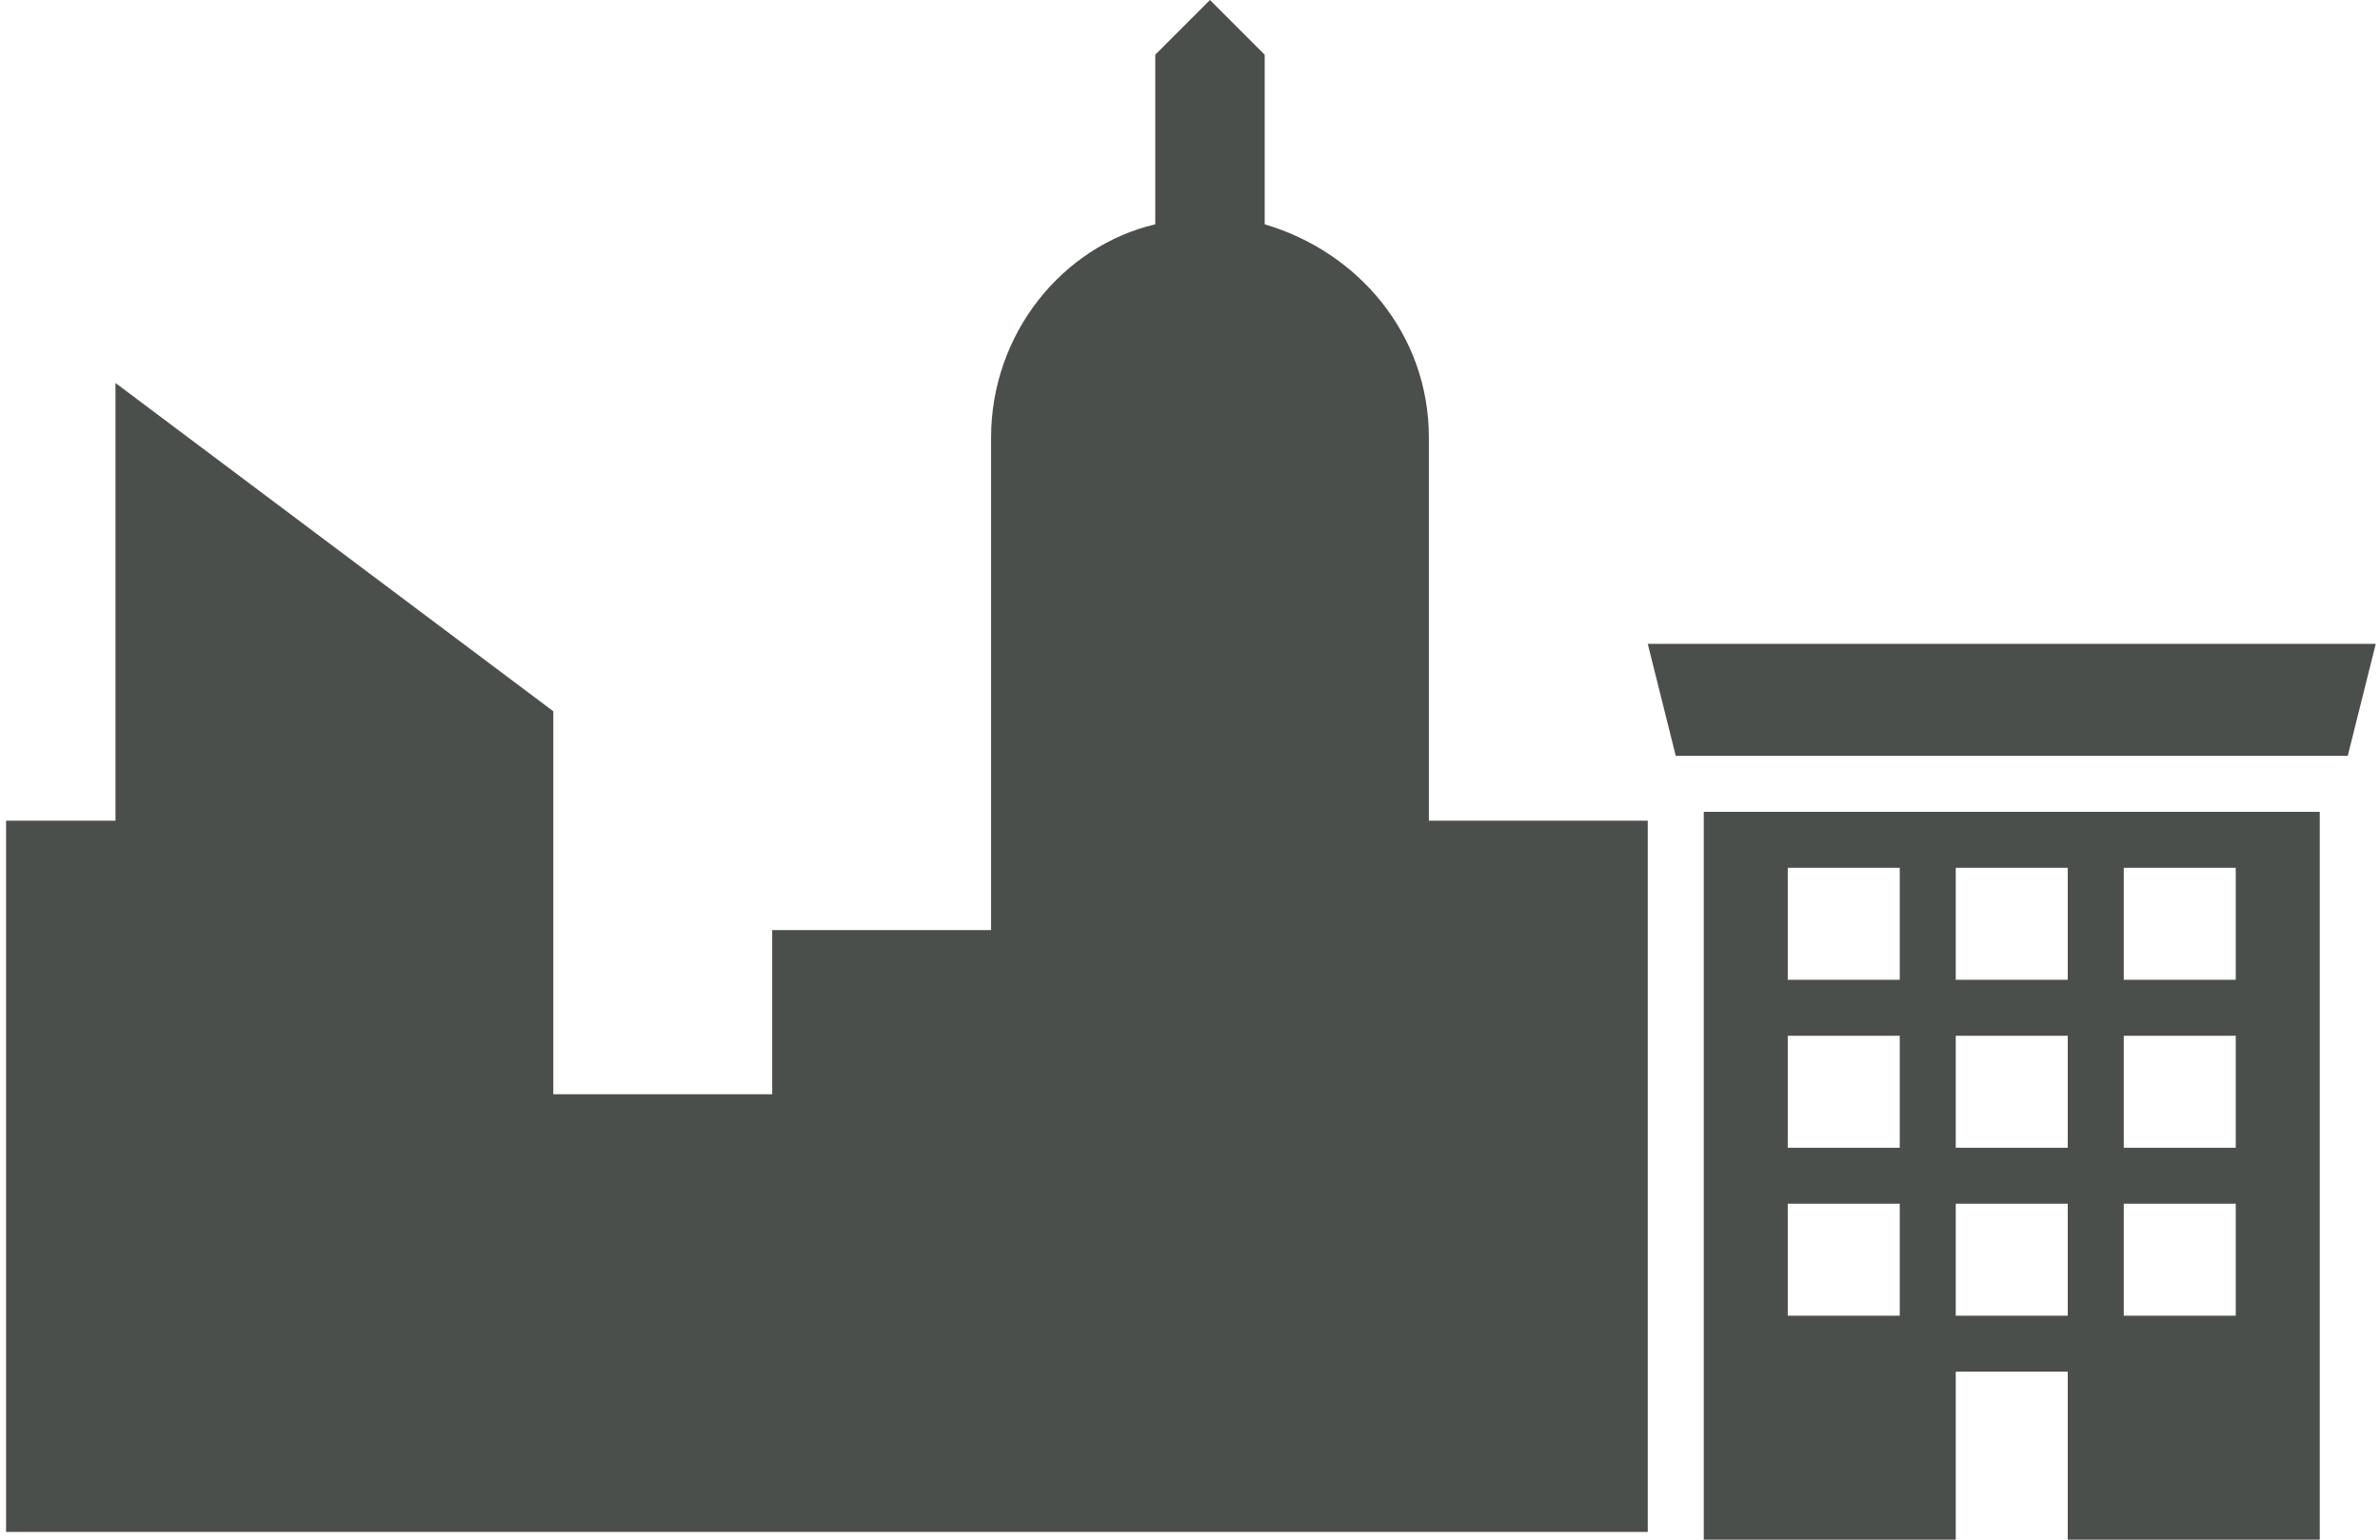
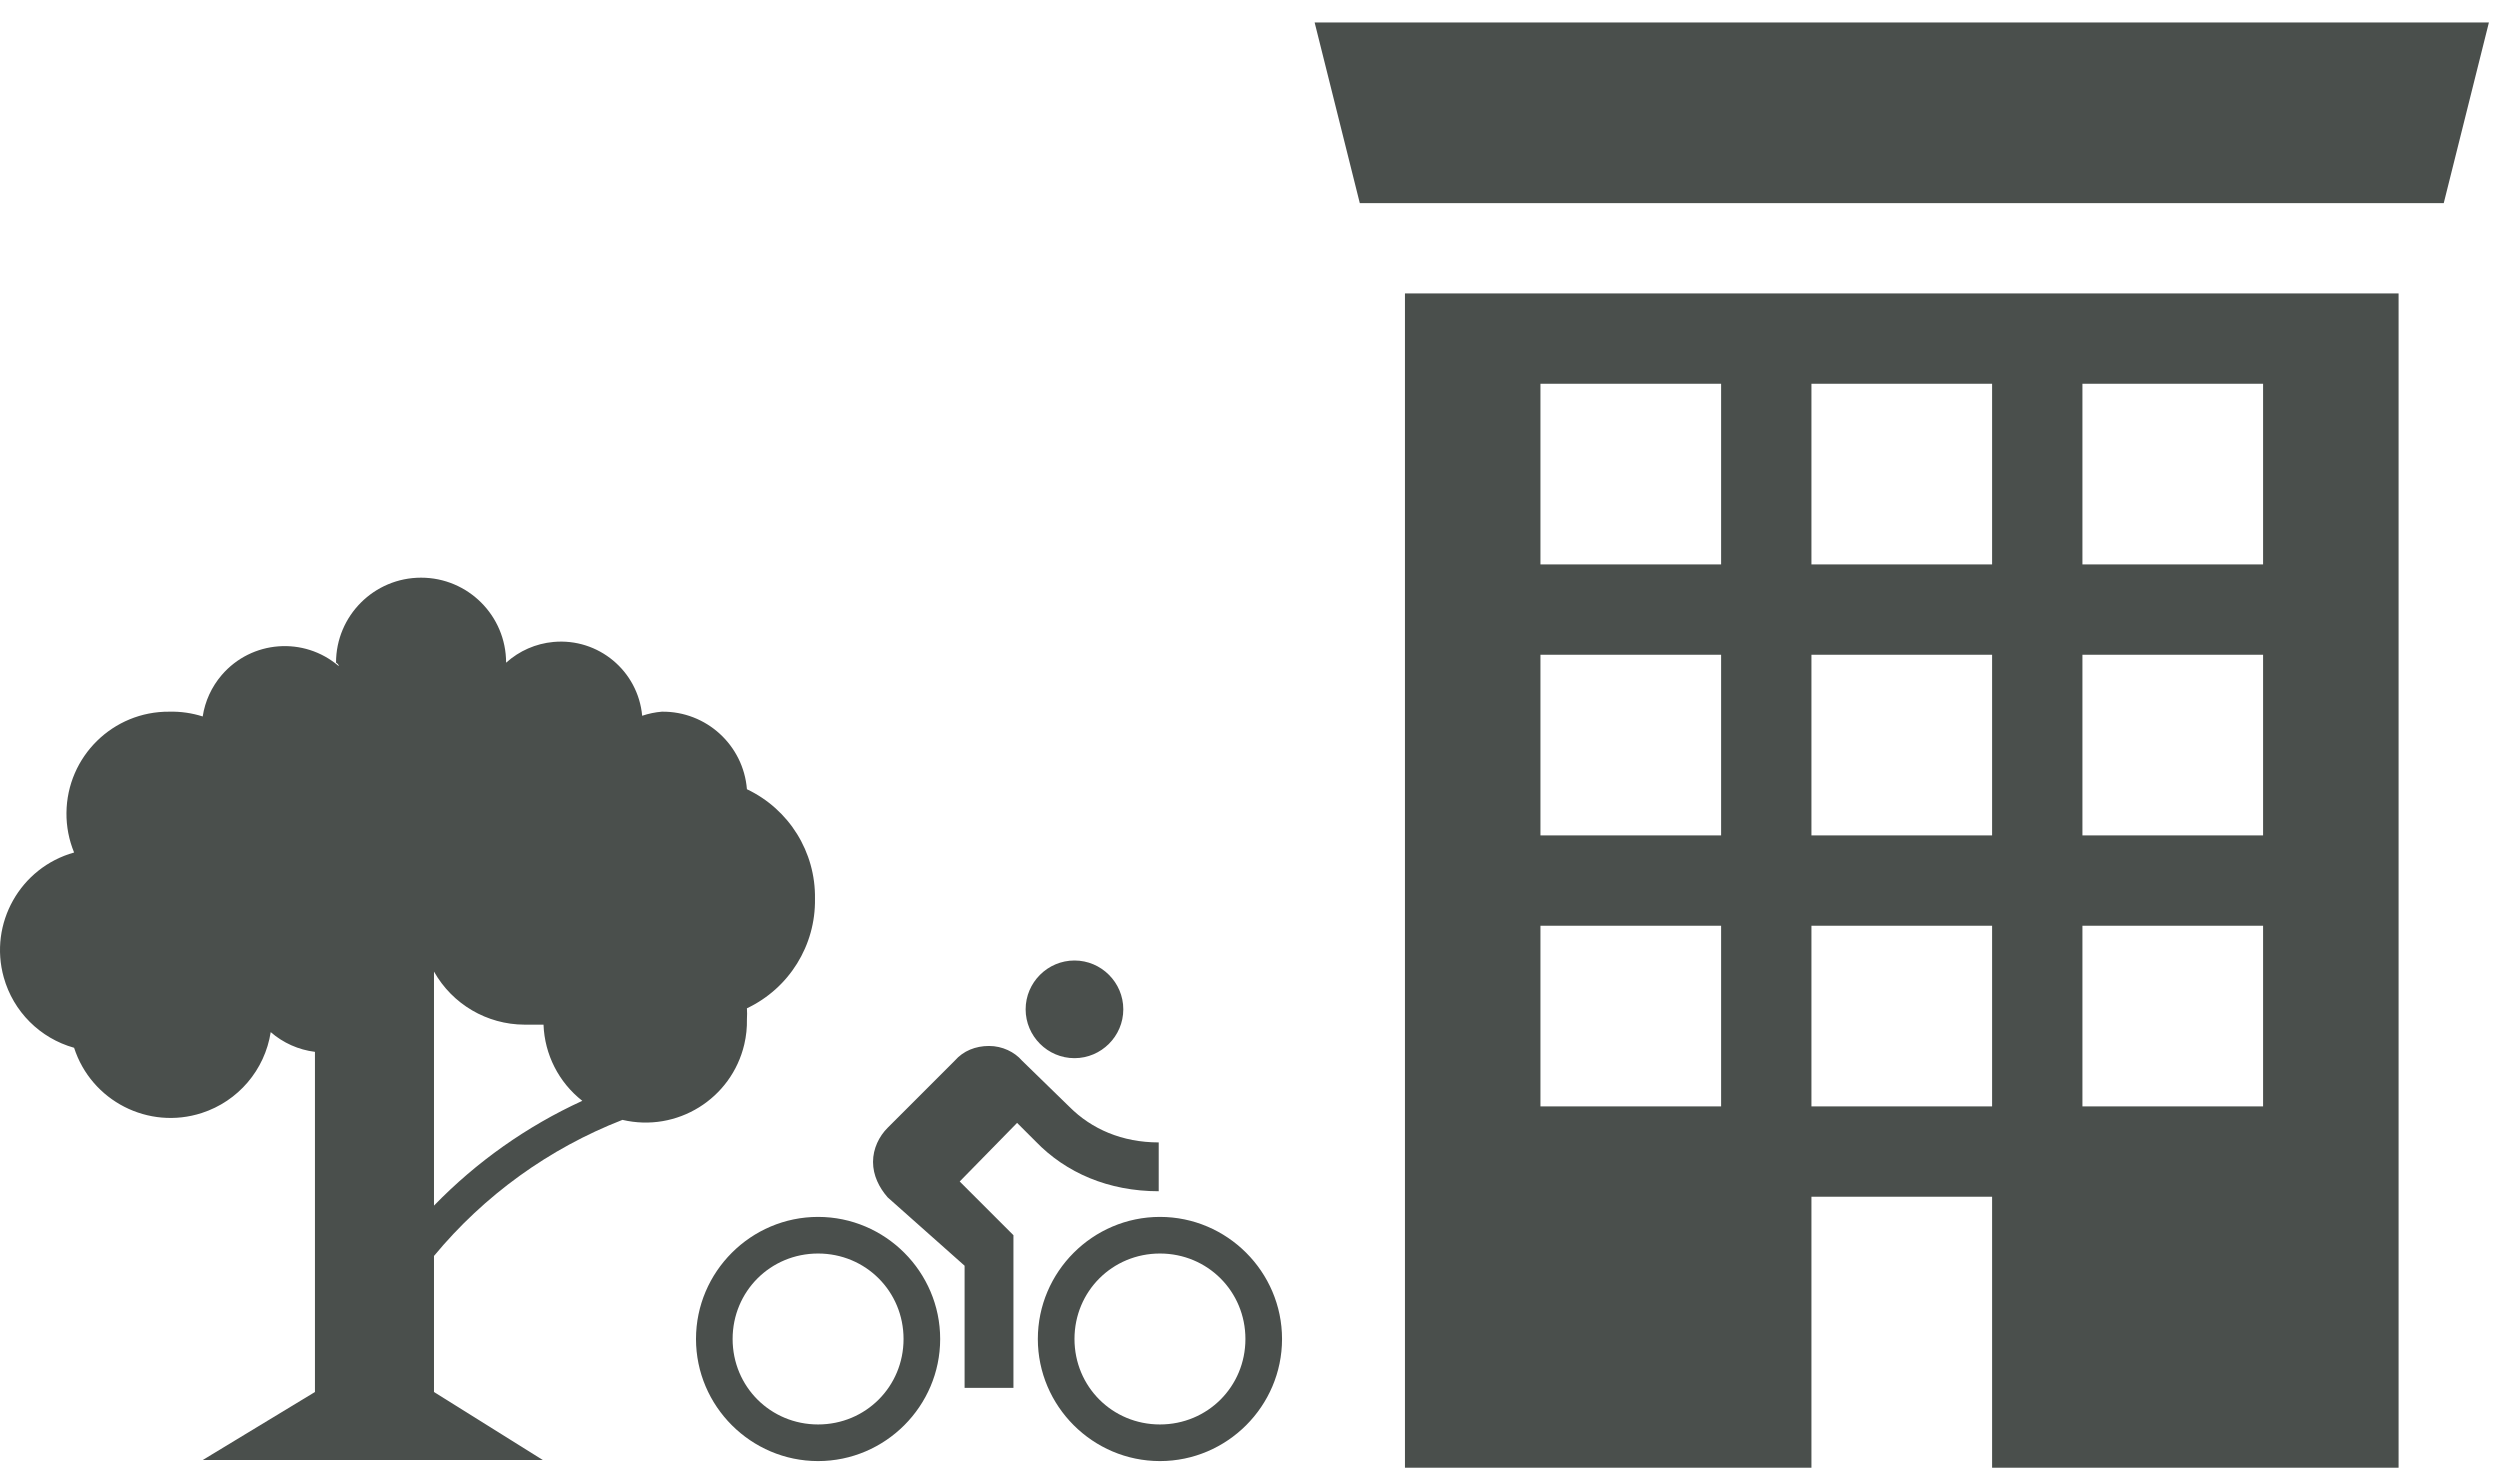
- <svg xmlns="http://www.w3.org/2000/svg" width="85px" height="55px" viewBox="0 0 85 55" version="1.1">
+ <svg xmlns="http://www.w3.org/2000/svg" width="91px" height="54px" viewBox="0 0 91 54" version="1.1">
  <defs />
  <g id="Page-1" stroke="none" stroke-width="1" fill="none" fill-rule="evenodd">
-     <g id="Desktop-HD-Copy-5" transform="translate(-677, -540)" fill="#4A4F4C">
-       <g id="solutions-urban-planning" transform="translate(676.8125, 540)">
-         <path d="M51.219,29.316 L51.219,15.635 C51.219,11.922 48.678,8.99 45.355,8.013 L45.355,1.954 L43.401,3.41060513e-13 L41.447,1.954 L41.447,8.013 C38.124,8.795 35.583,11.922 35.583,15.635 L35.583,33.225 L27.766,33.225 L27.766,39.089 L19.948,39.089 L19.948,25.408 L4.312,13.681 L4.312,29.316 L0.404,29.316 L0.404,54.724 L59.036,54.724 L59.036,29.316 L51.219,29.316 L51.219,29.316 Z" id="Page-1" />
-         <polygon id="Fill-1" points="84.036 27 60.036 27 59.036 23 85.036 23" />
-         <path d="M61.036,29 L61.036,55 L70.036,55 L70.036,49 L74.036,49 L74.036,55 L83.036,55 L83.036,29 L61.036,29 L61.036,29 Z M68.036,47 L64.036,47 L64.036,43 L68.036,43 L68.036,47 L68.036,47 Z M68.036,41 L64.036,41 L64.036,37 L68.036,37 L68.036,41 L68.036,41 Z M68.036,35 L64.036,35 L64.036,31 L68.036,31 L68.036,35 L68.036,35 Z M74.036,47 L70.036,47 L70.036,43 L74.036,43 L74.036,47 L74.036,47 Z M74.036,41 L70.036,41 L70.036,37 L74.036,37 L74.036,41 L74.036,41 Z M74.036,35 L70.036,35 L70.036,31 L74.036,31 L74.036,35 L74.036,35 Z M80.036,47 L76.036,47 L76.036,43 L80.036,43 L80.036,47 L80.036,47 Z M80.036,41 L76.036,41 L76.036,37 L80.036,37 L80.036,41 L80.036,41 Z M80.036,35 L76.036,35 L76.036,31 L80.036,31 L80.036,35 L80.036,35 Z" id="Fill-3" />
+     <g id="Desktop-HD-Copy-5" transform="translate(-665, -658)" fill="#4A4F4C">
+       <g id="solutions-asset-monitoring" transform="translate(348, 300)">
+         <g id="Group-15">
+           <g id="Group" transform="translate(0.535511, 0)">
+             <g id="solutions-urban-planning" transform="translate(315.4957, 358.4492)">
+               <g id="building" transform="translate(48.76116, 0.367657)">
+                 <polygon id="Fill-1" points="41.16 6.576 1.704 6.576 0.06 0 42.804 0" />
+                 <path d="M3.348,9.864 L3.348,52.608 L18.144,52.608 L18.144,42.744 L24.72,42.744 L24.72,52.608 L39.516,52.608 L39.516,9.864 L3.348,9.864 L3.348,9.864 Z M14.856,39.456 L8.28,39.456 L8.28,32.88 L14.856,32.88 L14.856,39.456 L14.856,39.456 Z M14.856,29.592 L8.28,29.592 L8.28,23.016 L14.856,23.016 L14.856,29.592 L14.856,29.592 Z M14.856,19.728 L8.28,19.728 L8.28,13.152 L14.856,13.152 L14.856,19.728 L14.856,19.728 Z M24.72,39.456 L18.144,39.456 L18.144,32.88 L24.72,32.88 L24.72,39.456 L24.72,39.456 Z M24.72,29.592 L18.144,29.592 L18.144,23.016 L24.72,23.016 L24.72,29.592 L24.72,29.592 Z M24.72,19.728 L18.144,19.728 L18.144,13.152 L24.72,13.152 L24.72,19.728 L24.72,19.728 Z M34.584,39.456 L28.008,39.456 L28.008,32.88 L34.584,32.88 L34.584,39.456 L34.584,39.456 Z M34.584,29.592 L28.008,29.592 L28.008,23.016 L34.584,23.016 L34.584,29.592 L34.584,29.592 Z M34.584,19.728 L28.008,19.728 L28.008,13.152 L34.584,13.152 L34.584,19.728 L34.584,19.728 Z" id="Fill-3" />
+               </g>
+               <path d="M40.08,38.068 C41.057,38.068 41.857,37.268 41.857,36.29 C41.857,35.313 41.057,34.513 40.08,34.513 C39.102,34.513 38.302,35.313 38.302,36.29 C38.302,37.268 39.102,38.068 40.08,38.068 L40.08,38.068 Z M30.747,43.846 C28.302,43.846 26.303,45.846 26.303,48.29 C26.303,50.734 28.302,52.734 30.747,52.734 C33.191,52.734 35.191,50.734 35.191,48.29 C35.191,45.846 33.191,43.846 30.747,43.846 L30.747,43.846 Z M30.747,51.401 C29.014,51.401 27.636,50.023 27.636,48.29 C27.636,46.557 29.014,45.179 30.747,45.179 C32.48,45.179 33.858,46.557 33.858,48.29 C33.858,50.023 32.48,51.401 30.747,51.401 L30.747,51.401 Z M35.902,42.557 L37.991,40.424 L38.658,41.09 C39.769,42.246 41.324,42.912 43.146,42.912 L43.146,41.135 C41.813,41.135 40.702,40.646 39.902,39.846 L38.169,38.157 C37.902,37.846 37.458,37.624 36.969,37.624 C36.48,37.624 36.035,37.801 35.724,38.157 L33.28,40.601 C32.969,40.912 32.747,41.357 32.747,41.846 C32.747,42.335 32.969,42.779 33.28,43.135 L36.08,45.623 L36.08,50.068 L37.858,50.068 L37.858,44.512 L35.902,42.557 L35.902,42.557 Z M43.191,43.846 C40.746,43.846 38.746,45.846 38.746,48.29 C38.746,50.734 40.746,52.734 43.191,52.734 C45.635,52.734 47.635,50.734 47.635,48.29 C47.635,45.846 45.635,43.846 43.191,43.846 L43.191,43.846 Z M43.191,51.401 C41.457,51.401 40.08,50.023 40.08,48.29 C40.08,46.557 41.457,45.179 43.191,45.179 C44.924,45.179 46.302,46.557 46.302,48.29 C46.302,50.023 44.924,51.401 43.191,51.401 L43.191,51.401 Z" id="Bike" />
+               <path d="M30.634,32.266 C30.662,30.567 29.693,29.008 28.157,28.279 C28.027,26.671 26.675,25.438 25.062,25.456 C24.817,25.476 24.576,25.526 24.344,25.605 C24.194,23.97 22.747,22.767 21.113,22.918 C20.472,22.977 19.868,23.242 19.391,23.673 L19.391,23.673 C19.391,21.964 18.005,20.578 16.296,20.578 C14.586,20.578 13.2,21.964 13.2,23.673 C13.2,23.673 13.299,23.723 13.299,23.797 C12.033,22.711 10.126,22.857 9.039,24.123 C8.672,24.551 8.432,25.073 8.347,25.63 C7.955,25.505 7.544,25.446 7.133,25.456 C5.082,25.439 3.405,27.088 3.388,29.14 C3.383,29.634 3.478,30.125 3.666,30.582 C1.704,31.131 0.557,33.167 1.106,35.129 C1.453,36.372 2.424,37.342 3.666,37.69 C4.293,39.628 6.374,40.692 8.313,40.064 C9.638,39.635 10.609,38.497 10.823,37.12 C11.276,37.514 11.836,37.764 12.433,37.838 L12.433,50.22 L8.347,52.696 L20.728,52.696 L16.766,50.22 L16.766,45.267 C18.594,43.06 20.955,41.355 23.626,40.314 C25.61,40.78 27.595,39.549 28.061,37.565 C28.131,37.265 28.164,36.958 28.157,36.649 C28.165,36.517 28.165,36.385 28.157,36.253 C29.693,35.525 30.662,33.966 30.634,32.266 L30.634,32.266 Z M16.766,43.435 L16.766,34.916 C17.436,36.106 18.694,36.844 20.06,36.848 L20.753,36.848 C20.792,37.935 21.308,38.95 22.165,39.621 C20.145,40.547 18.314,41.84 16.766,43.435 L16.766,43.435 Z" id="Page-1" />
+             </g>
+           </g>
+         </g>
      </g>
    </g>
  </g>
</svg>
